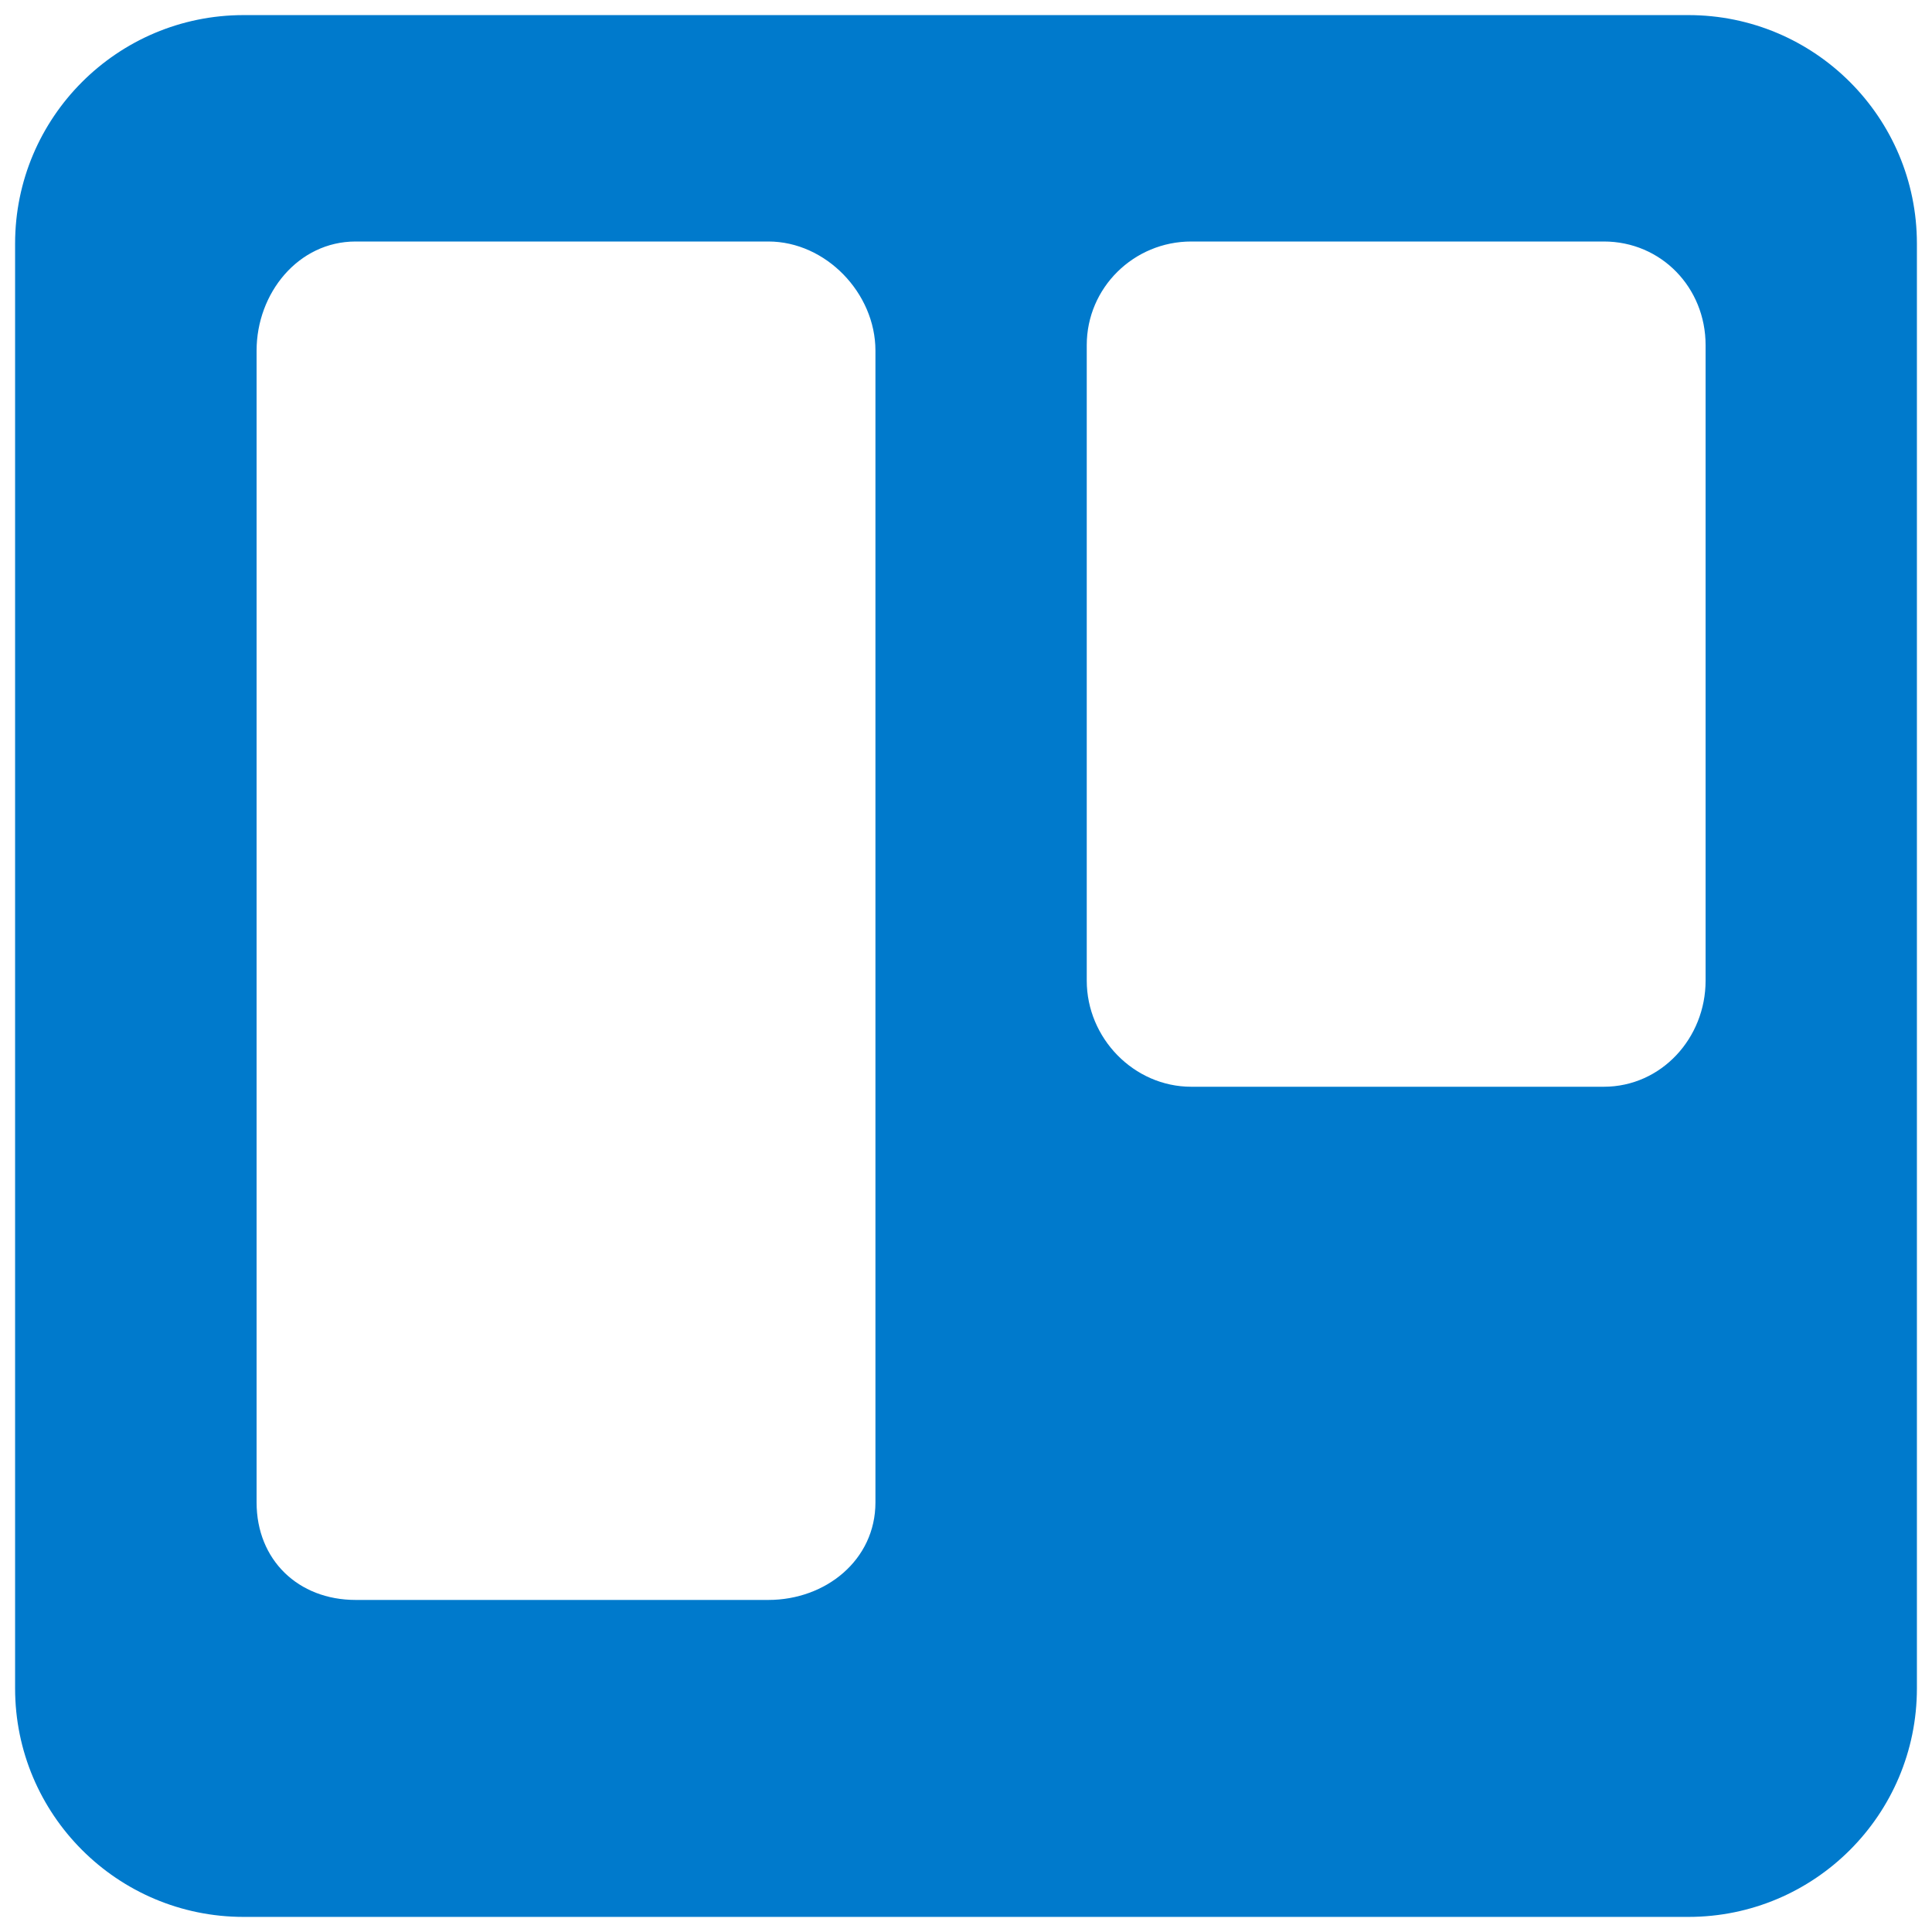
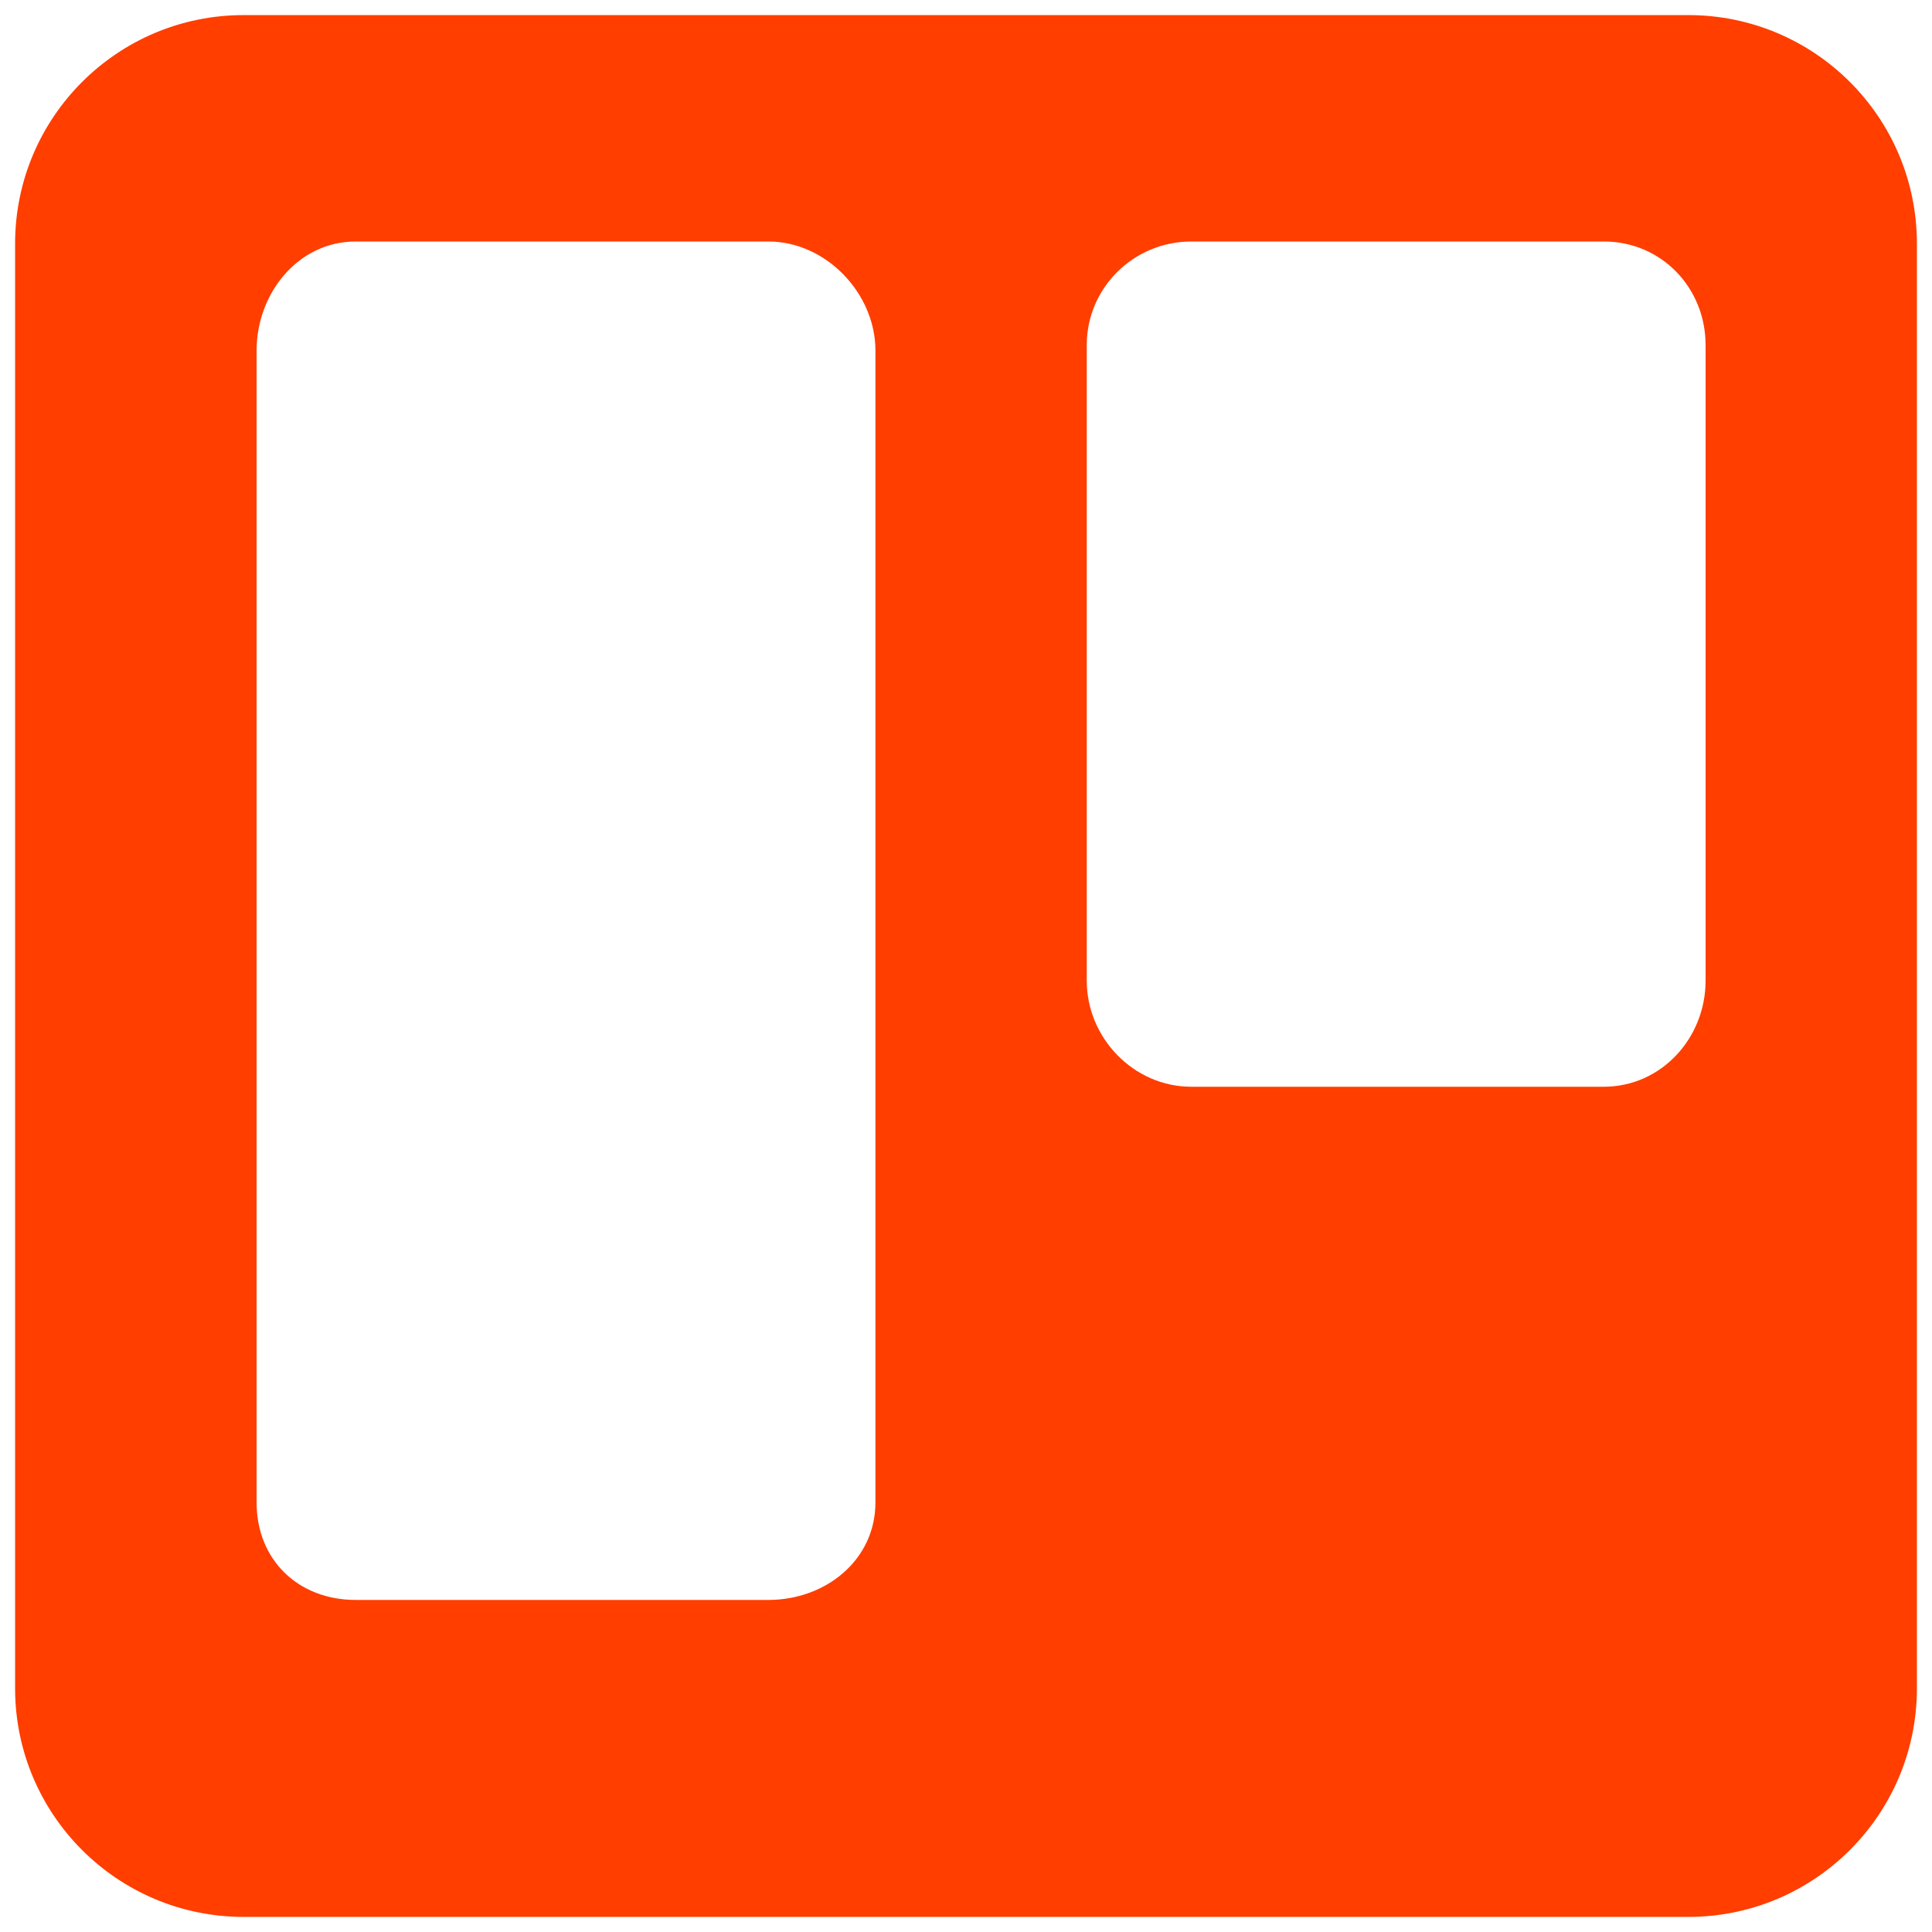
<svg xmlns="http://www.w3.org/2000/svg" viewBox="0 0 128 128">
-   <path fill="#007acc" d="M127 16.142C127 7.779 120.221 1 111.858 1H16.142C7.779 1 1 7.779 1 16.142v95.715C1 120.221 7.779 127 16.142 127h95.716c8.363 0 15.142-6.779 15.142-15.143V16.142zM58 99.54c0 3.807-3.286 6.46-7.093 6.46H23.563C19.756 106 17 103.347 17 99.54V23.23c0-3.808 2.756-7.23 6.563-7.23h27.344C54.714 16 58 19.422 58 23.23v76.31zm55-66.456V64.97c0 3.807-2.936 7.03-6.744 7.03h-27.33C75.118 72 72 68.776 72 64.97V22.866C72 19.058 75.118 16 78.926 16h27.33c3.808 0 6.744 3.058 6.744 6.866v10.218z" />
+   <path fill="#ff3e00" d="M127 16.142C127 7.779 120.221 1 111.858 1H16.142C7.779 1 1 7.779 1 16.142v95.715C1 120.221 7.779 127 16.142 127h95.716c8.363 0 15.142-6.779 15.142-15.143V16.142zM58 99.54c0 3.807-3.286 6.46-7.093 6.46H23.563C19.756 106 17 103.347 17 99.54V23.23c0-3.808 2.756-7.23 6.563-7.23h27.344C54.714 16 58 19.422 58 23.23v76.31zm55-66.456V64.97c0 3.807-2.936 7.03-6.744 7.03h-27.33C75.118 72 72 68.776 72 64.97V22.866C72 19.058 75.118 16 78.926 16h27.33c3.808 0 6.744 3.058 6.744 6.866v10.218z" />
</svg>
